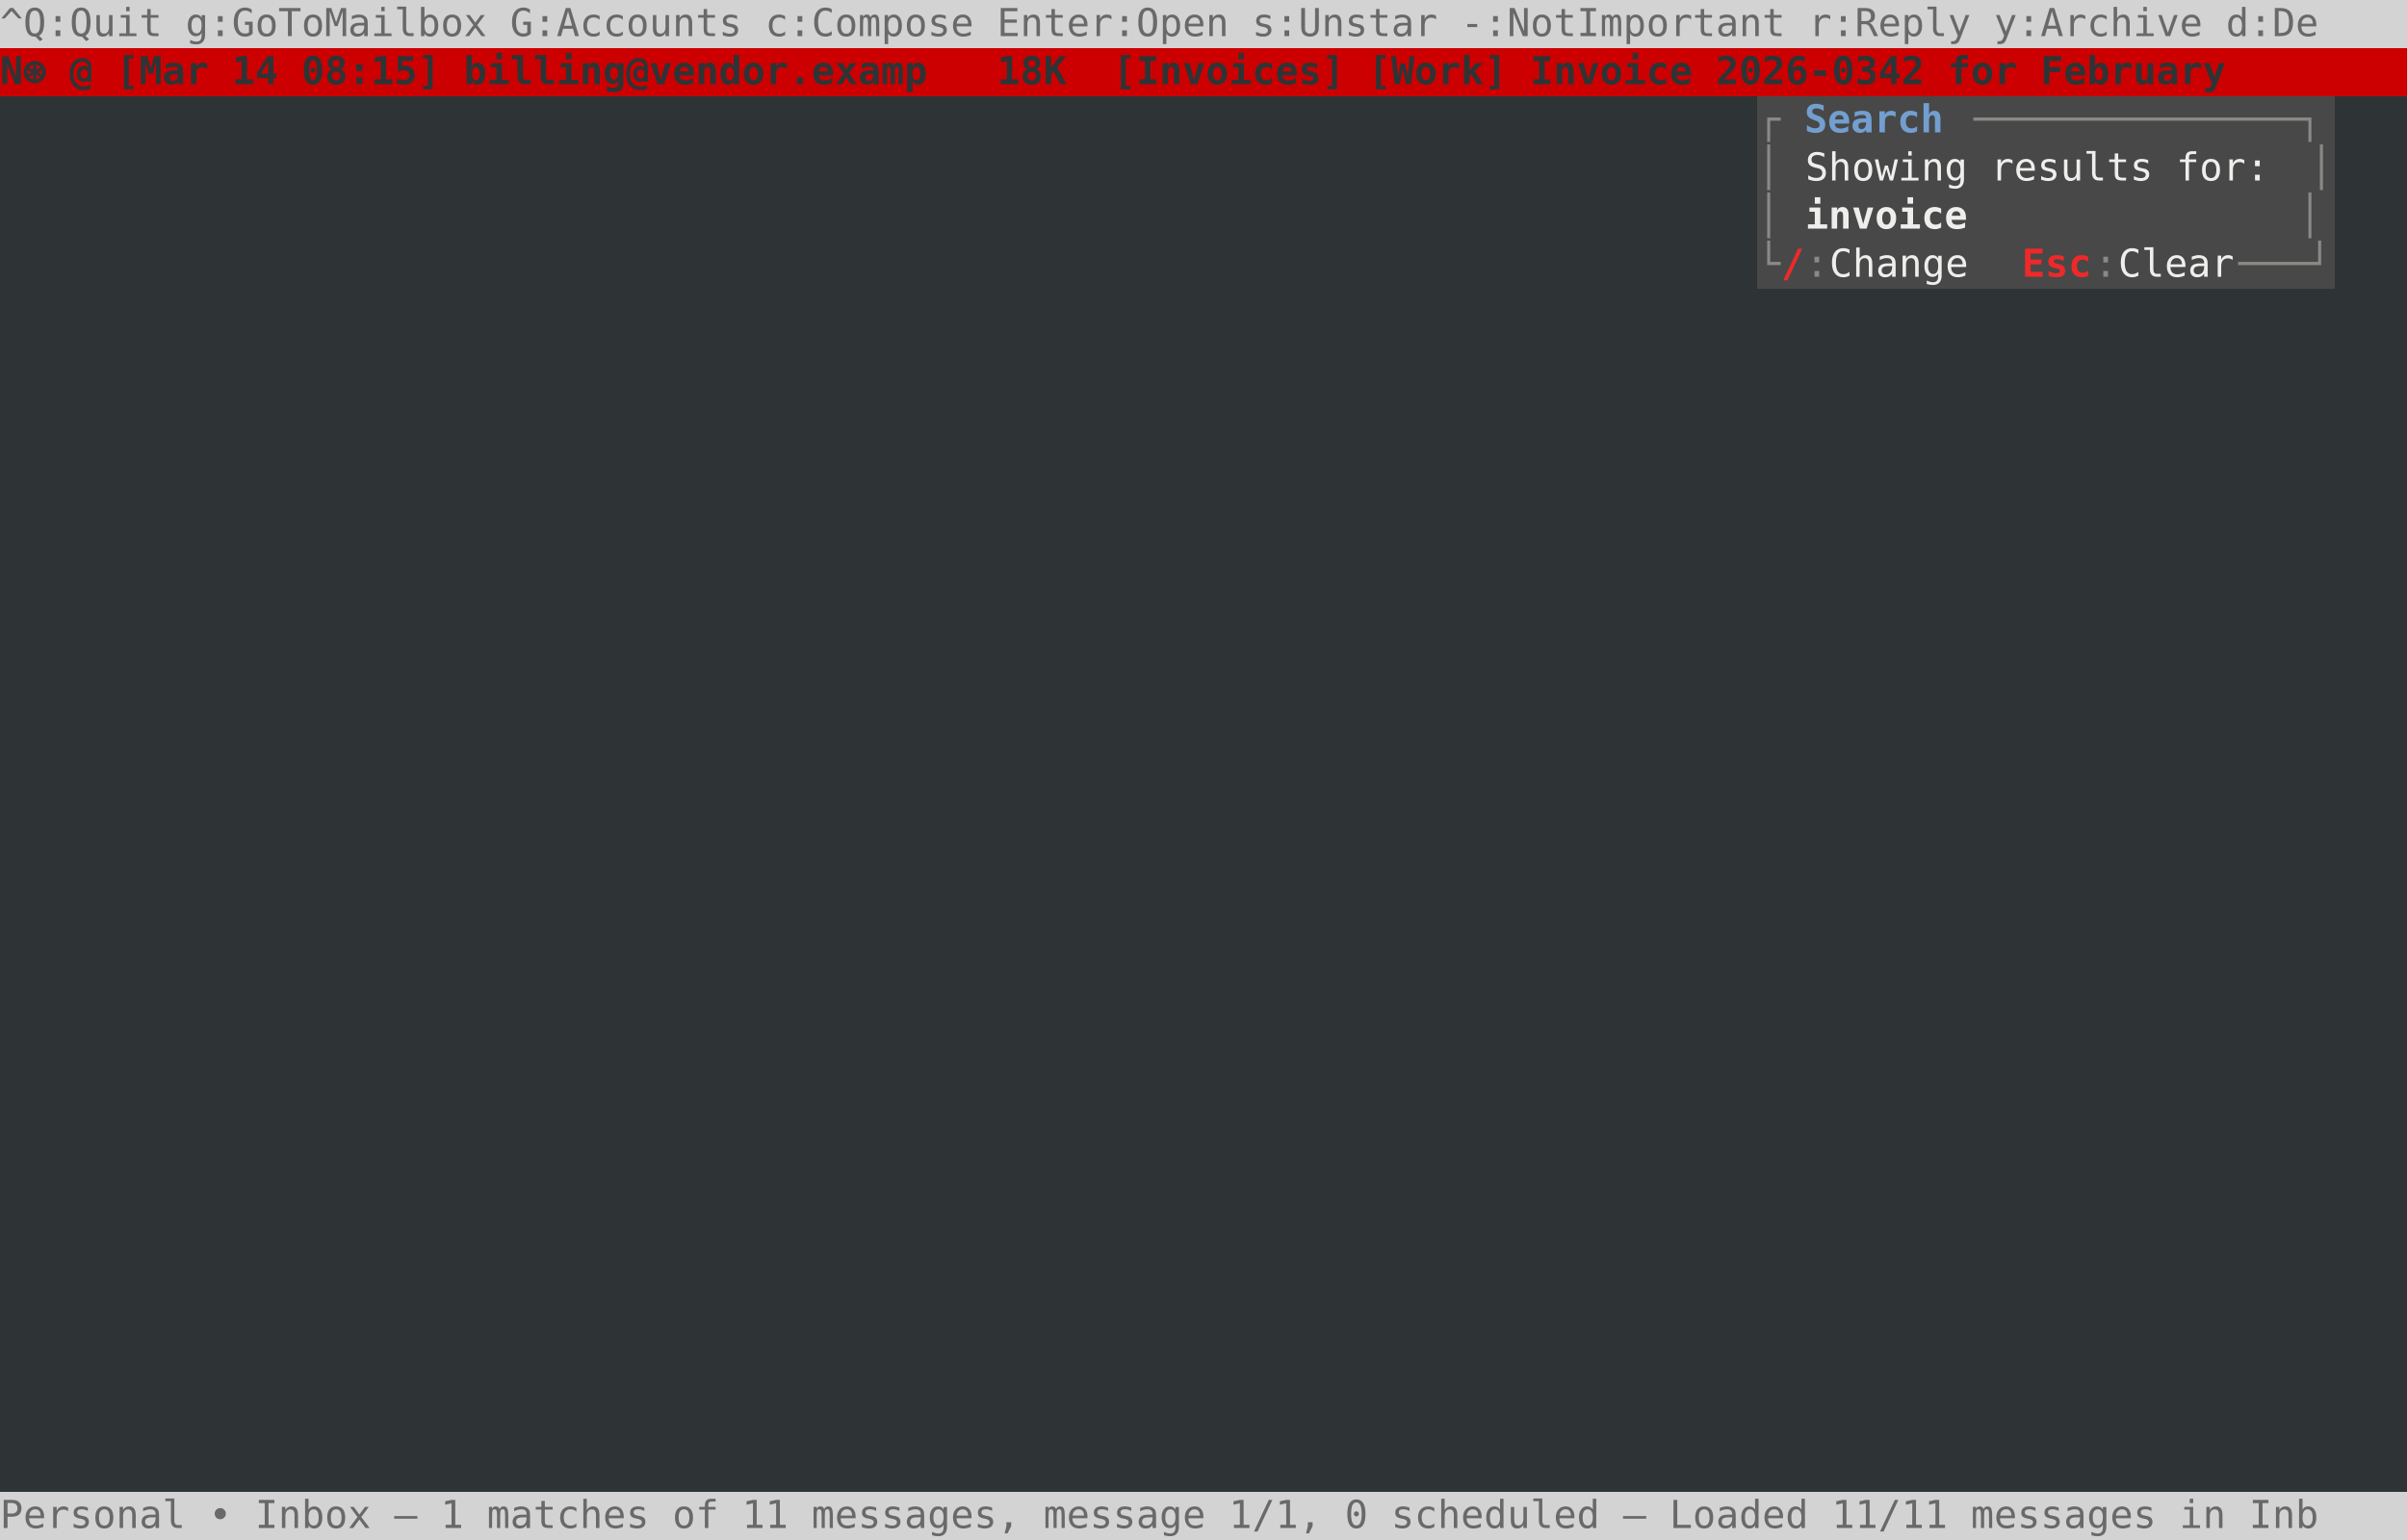
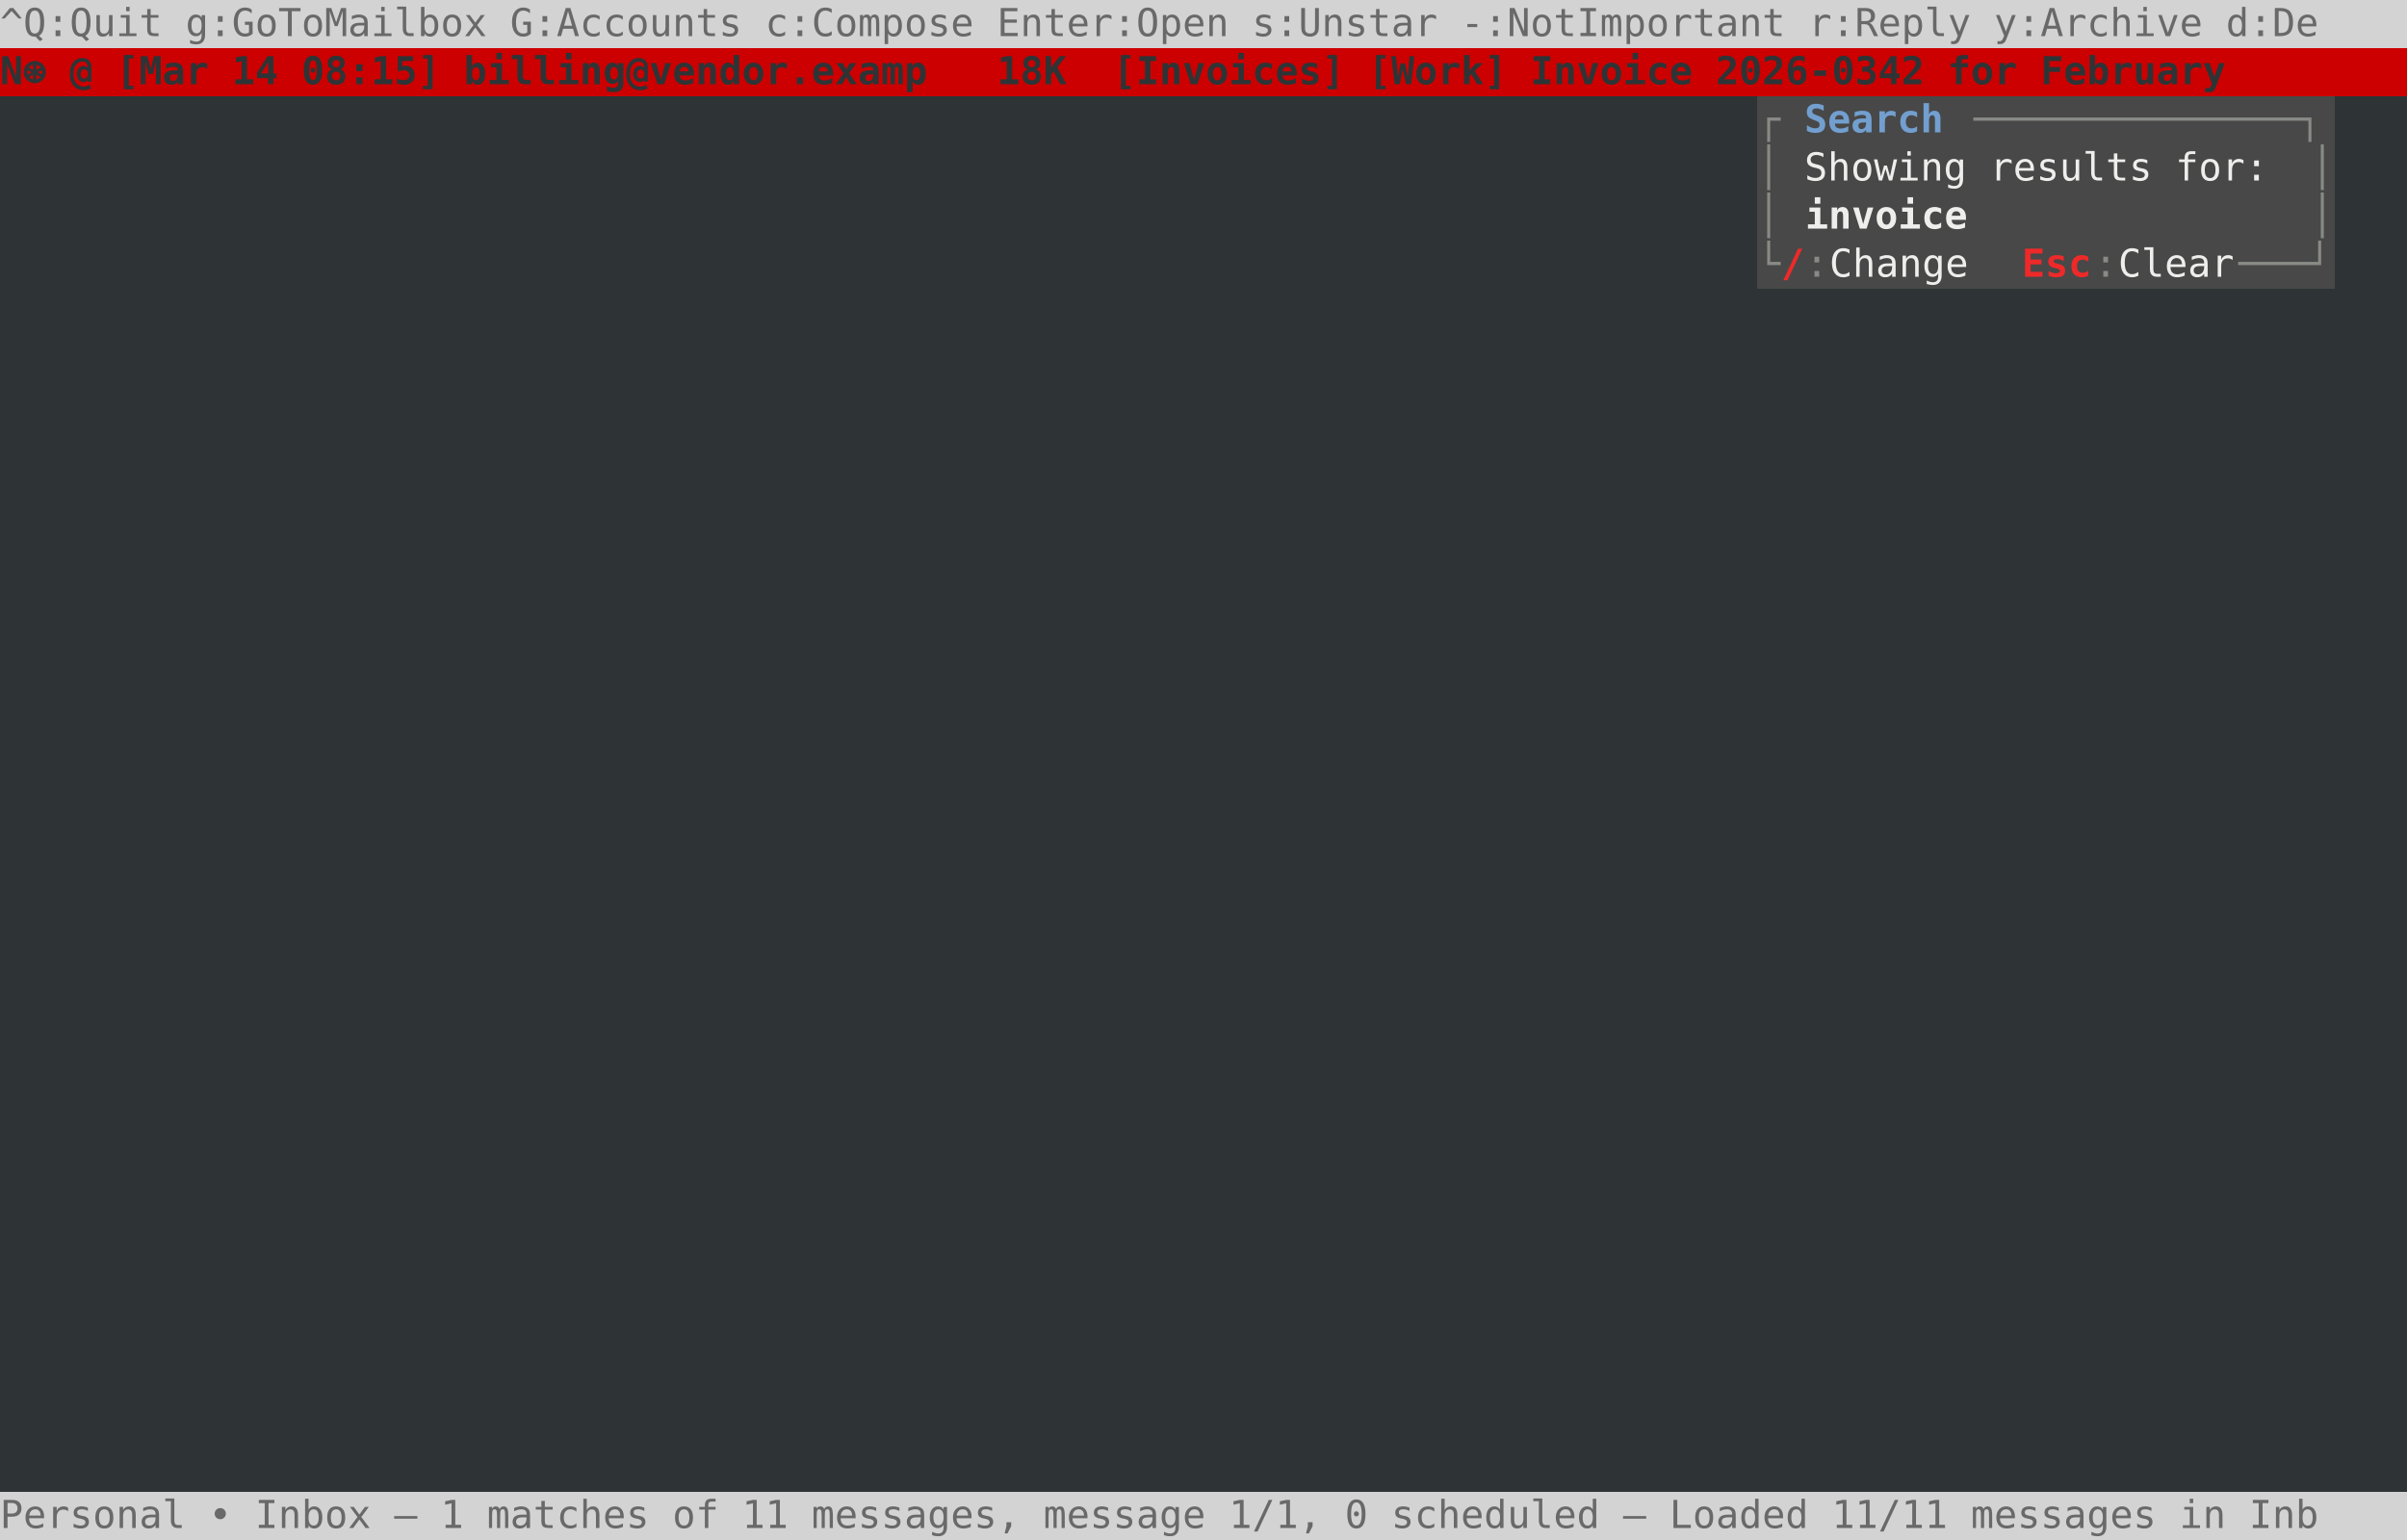
<svg xmlns="http://www.w3.org/2000/svg" width="1000" height="640" viewBox="0 0 1000 640" font-family="'DejaVu Sans Mono', Menlo, Consolas, monospace" font-size="16px">
  <rect width="100%" height="100%" fill="#2e3436" />
  <rect x="0" y="0" width="1000" height="20" fill="#d3d3d3" />
  <text x="0" y="15" fill="#696969" textLength="1000" lengthAdjust="spacingAndGlyphs" xml:space="preserve">^Q:Quit g:GoToMailbox G:Accounts c:Compose Enter:Open s:Unstar -:NotImportant r:Reply y:Archive d:De</text>
  <rect x="0" y="20" width="1000" height="20" fill="#cc0000" />
  <text x="0" y="35" fill="#2e3436" textLength="1000" lengthAdjust="spacingAndGlyphs" xml:space="preserve" font-weight="bold">N⊛ @ [Mar 14 08:15] billing@vendor.examp   18K  [Invoices] [Work] Invoice 2026-0342 for February    </text>
  <rect x="730" y="40" width="10" height="20" fill="#484848" />
  <text x="730" y="55" fill="#888a85" textLength="10" lengthAdjust="spacingAndGlyphs" xml:space="preserve">┌</text>
  <rect x="740" y="40" width="80" height="20" fill="#484848" />
  <text x="740" y="55" fill="#729fcf" textLength="80" lengthAdjust="spacingAndGlyphs" xml:space="preserve" font-weight="bold"> Search </text>
  <rect x="820" y="40" width="150" height="20" fill="#484848" />
  <text x="820" y="55" fill="#888a85" textLength="150" lengthAdjust="spacingAndGlyphs" xml:space="preserve">──────────────┐</text>
-   <rect x="730" y="60" width="20" height="20" fill="#484848" />
-   <text x="730" y="75" fill="#888a85" textLength="20" lengthAdjust="spacingAndGlyphs" xml:space="preserve">│ </text>
-   <rect x="750" y="60" width="200" height="20" fill="#484848" />
-   <text x="750" y="75" fill="#eeeeec" textLength="200" lengthAdjust="spacingAndGlyphs" xml:space="preserve">Showing results for:</text>
-   <rect x="950" y="60" width="20" height="20" fill="#484848" />
-   <text x="950" y="75" fill="#888a85" textLength="20" lengthAdjust="spacingAndGlyphs" xml:space="preserve"> │</text>
-   <rect x="730" y="80" width="20" height="20" fill="#484848" />
-   <text x="730" y="95" fill="#888a85" textLength="20" lengthAdjust="spacingAndGlyphs" xml:space="preserve">│ </text>
+   <rect x="730" y="60" width="10" height="20" fill="#484848" />
+   <text x="730" y="75" fill="#888a85" textLength="10" lengthAdjust="spacingAndGlyphs" xml:space="preserve">│</text>
+   <rect x="740" y="60" width="220" height="20" fill="#484848" />
+   <text x="740" y="75" fill="#eeeeec" textLength="220" lengthAdjust="spacingAndGlyphs" xml:space="preserve"> Showing results for: </text>
+   <rect x="960" y="60" width="10" height="20" fill="#484848" />
+   <text x="960" y="75" fill="#888a85" textLength="10" lengthAdjust="spacingAndGlyphs" xml:space="preserve">│</text>
+   <rect x="730" y="80" width="10" height="20" fill="#484848" />
+   <text x="730" y="95" fill="#888a85" textLength="10" lengthAdjust="spacingAndGlyphs" xml:space="preserve">│</text>
+   <rect x="740" y="80" width="10" height="20" fill="#484848" />
  <rect x="750" y="80" width="70" height="20" fill="#484848" />
  <text x="750" y="95" fill="#eeeeec" textLength="70" lengthAdjust="spacingAndGlyphs" xml:space="preserve" font-weight="bold">invoice</text>
-   <rect x="820" y="80" width="150" height="20" fill="#484848" />
-   <text x="820" y="95" fill="#888a85" textLength="150" lengthAdjust="spacingAndGlyphs" xml:space="preserve">              │</text>
+   <rect x="820" y="80" width="140" height="20" fill="#484848" />
+   <rect x="960" y="80" width="10" height="20" fill="#484848" />
+   <text x="960" y="95" fill="#888a85" textLength="10" lengthAdjust="spacingAndGlyphs" xml:space="preserve">│</text>
  <rect x="730" y="100" width="10" height="20" fill="#484848" />
  <text x="730" y="115" fill="#888a85" textLength="10" lengthAdjust="spacingAndGlyphs" xml:space="preserve">└</text>
  <rect x="740" y="100" width="10" height="20" fill="#484848" />
  <text x="740" y="115" fill="#ef2929" textLength="10" lengthAdjust="spacingAndGlyphs" xml:space="preserve" font-weight="bold">/</text>
  <rect x="750" y="100" width="10" height="20" fill="#484848" />
  <text x="750" y="115" fill="#888a85" textLength="10" lengthAdjust="spacingAndGlyphs" xml:space="preserve">:</text>
  <rect x="760" y="100" width="60" height="20" fill="#484848" />
  <text x="760" y="115" fill="#eeeeec" textLength="60" lengthAdjust="spacingAndGlyphs" xml:space="preserve">Change</text>
  <rect x="820" y="100" width="20" height="20" fill="#484848" />
  <rect x="840" y="100" width="30" height="20" fill="#484848" />
  <text x="840" y="115" fill="#ef2929" textLength="30" lengthAdjust="spacingAndGlyphs" xml:space="preserve" font-weight="bold">Esc</text>
  <rect x="870" y="100" width="10" height="20" fill="#484848" />
  <text x="870" y="115" fill="#888a85" textLength="10" lengthAdjust="spacingAndGlyphs" xml:space="preserve">:</text>
  <rect x="880" y="100" width="50" height="20" fill="#484848" />
  <text x="880" y="115" fill="#eeeeec" textLength="50" lengthAdjust="spacingAndGlyphs" xml:space="preserve">Clear</text>
  <rect x="930" y="100" width="40" height="20" fill="#484848" />
  <text x="930" y="115" fill="#888a85" textLength="40" lengthAdjust="spacingAndGlyphs" xml:space="preserve">───┘</text>
  <rect x="0" y="620" width="1000" height="20" fill="#d3d3d3" />
  <text x="0" y="635" fill="#696969" textLength="1000" lengthAdjust="spacingAndGlyphs" xml:space="preserve">Personal • Inbox — 1 matches of 11 messages, message 1/1, 0 scheduled — Loaded 11/11 messages in Inb</text>
</svg>
